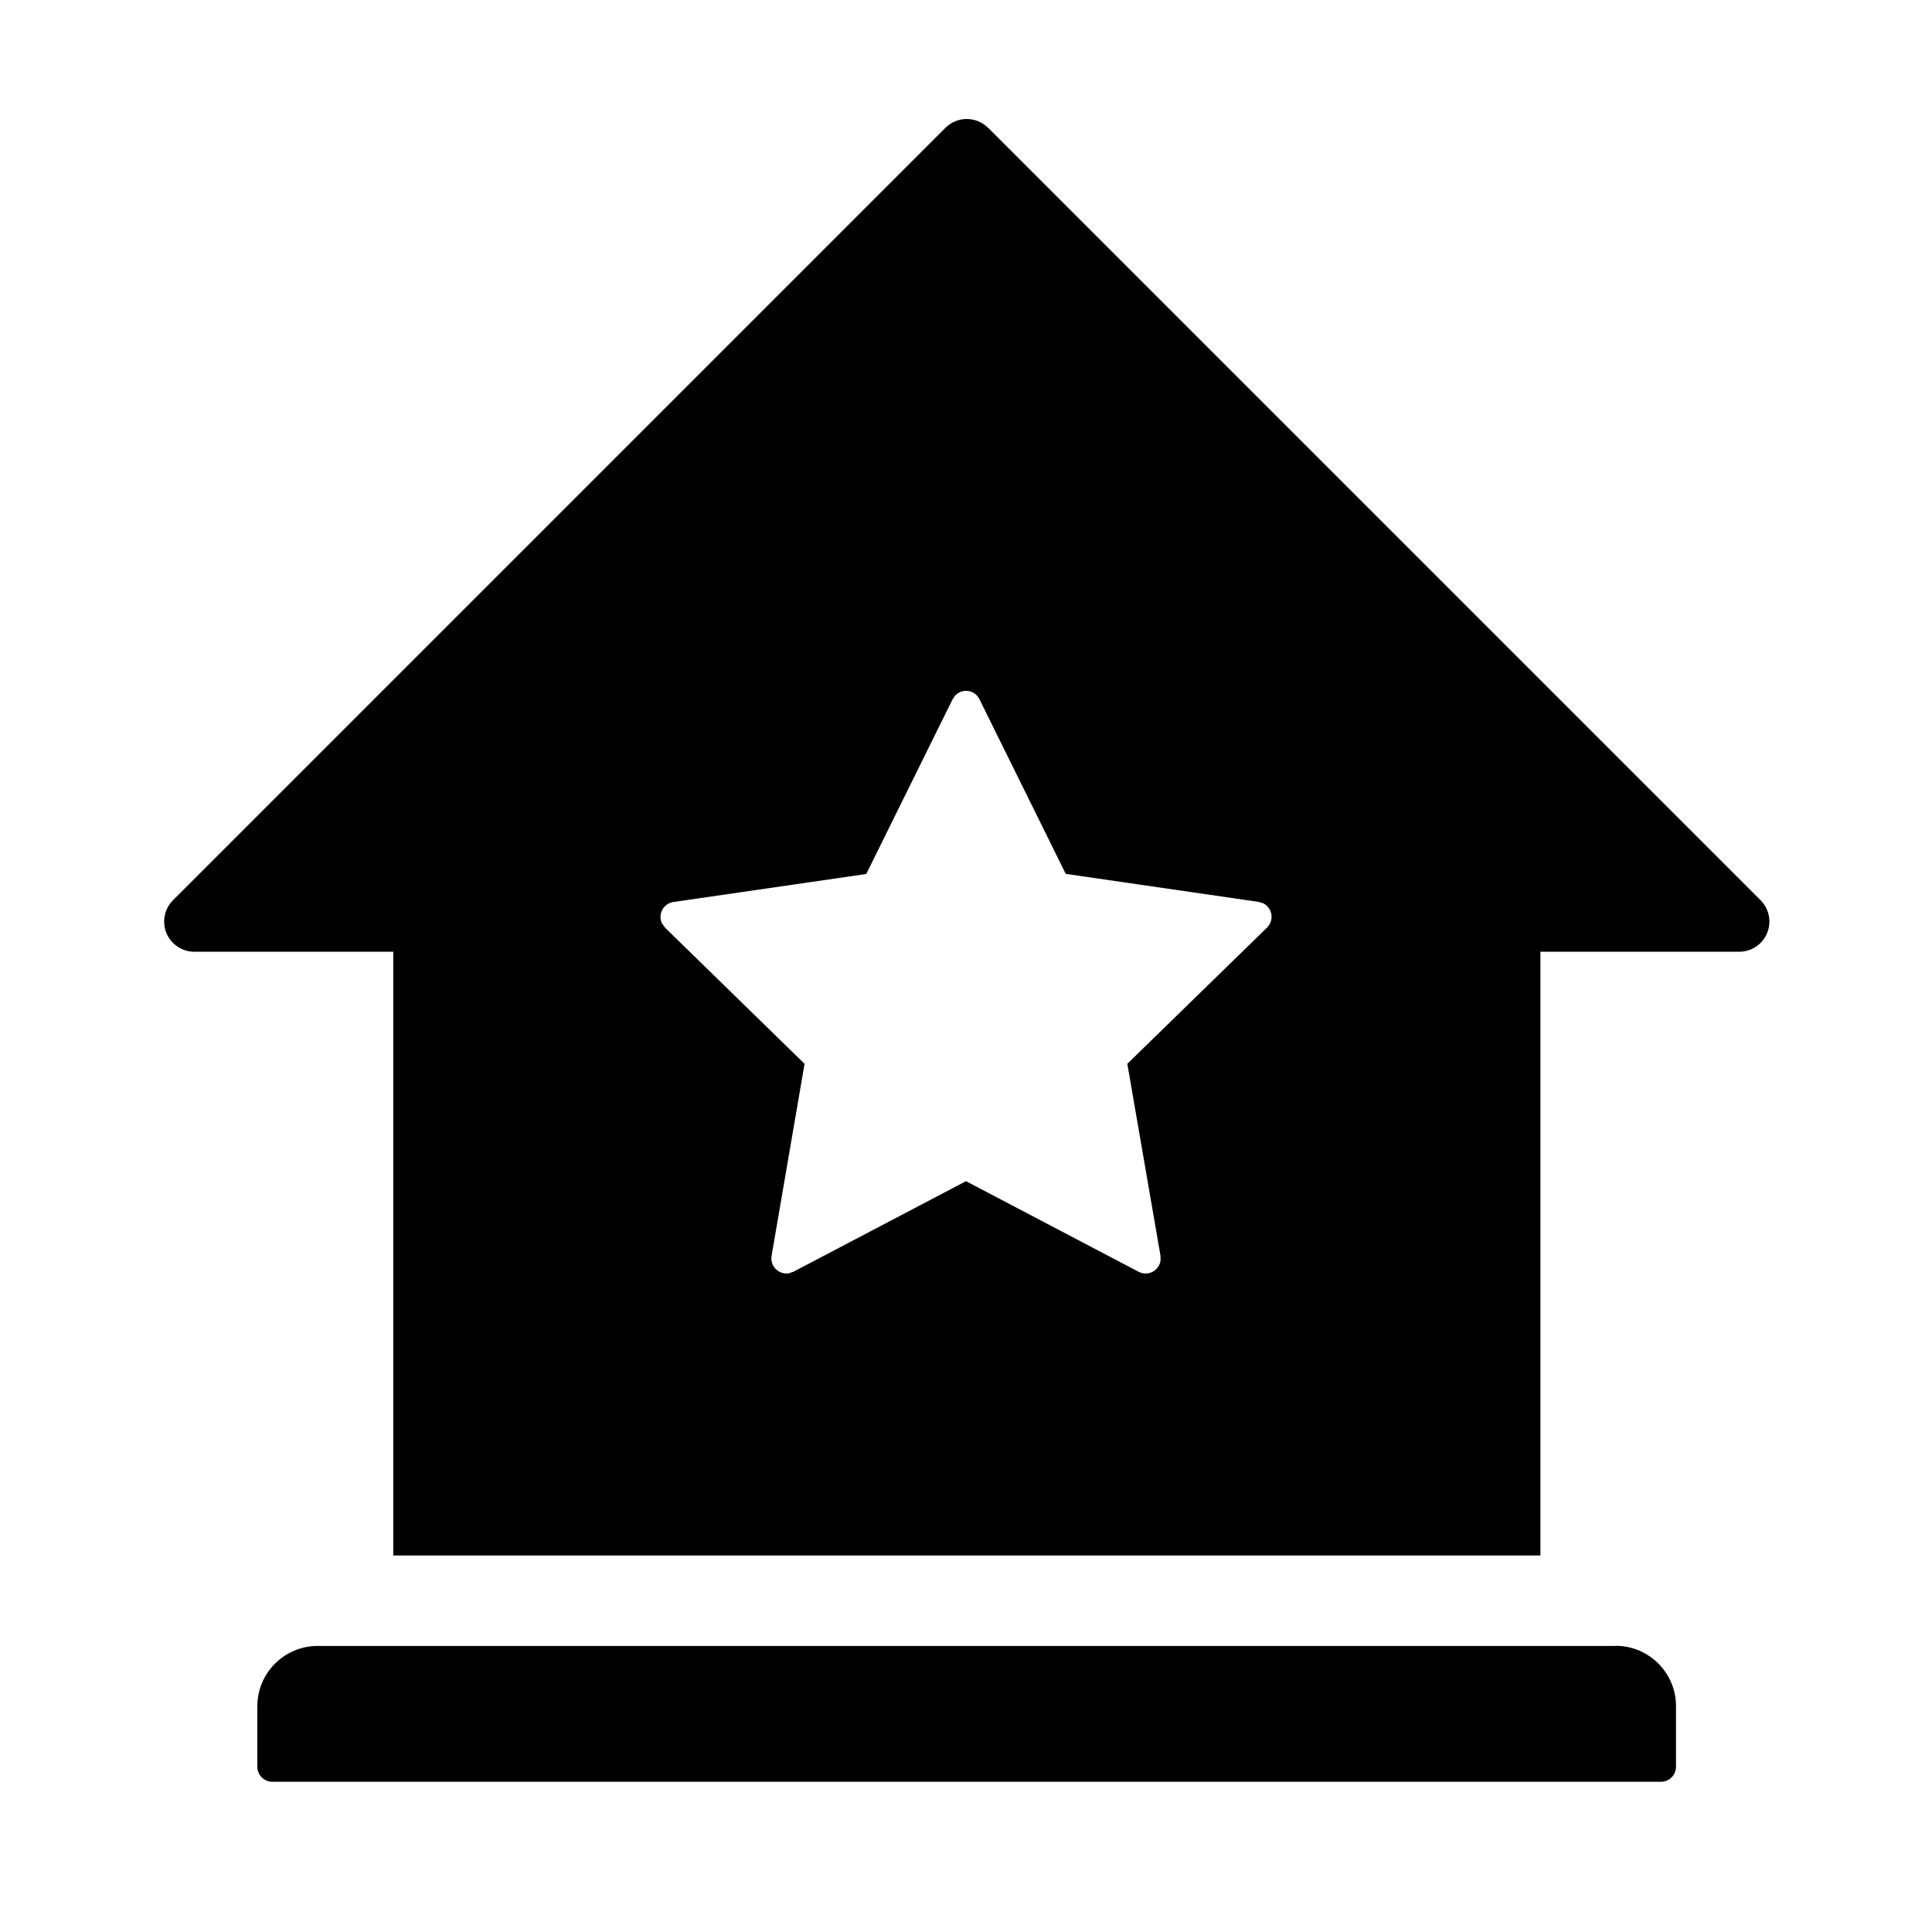
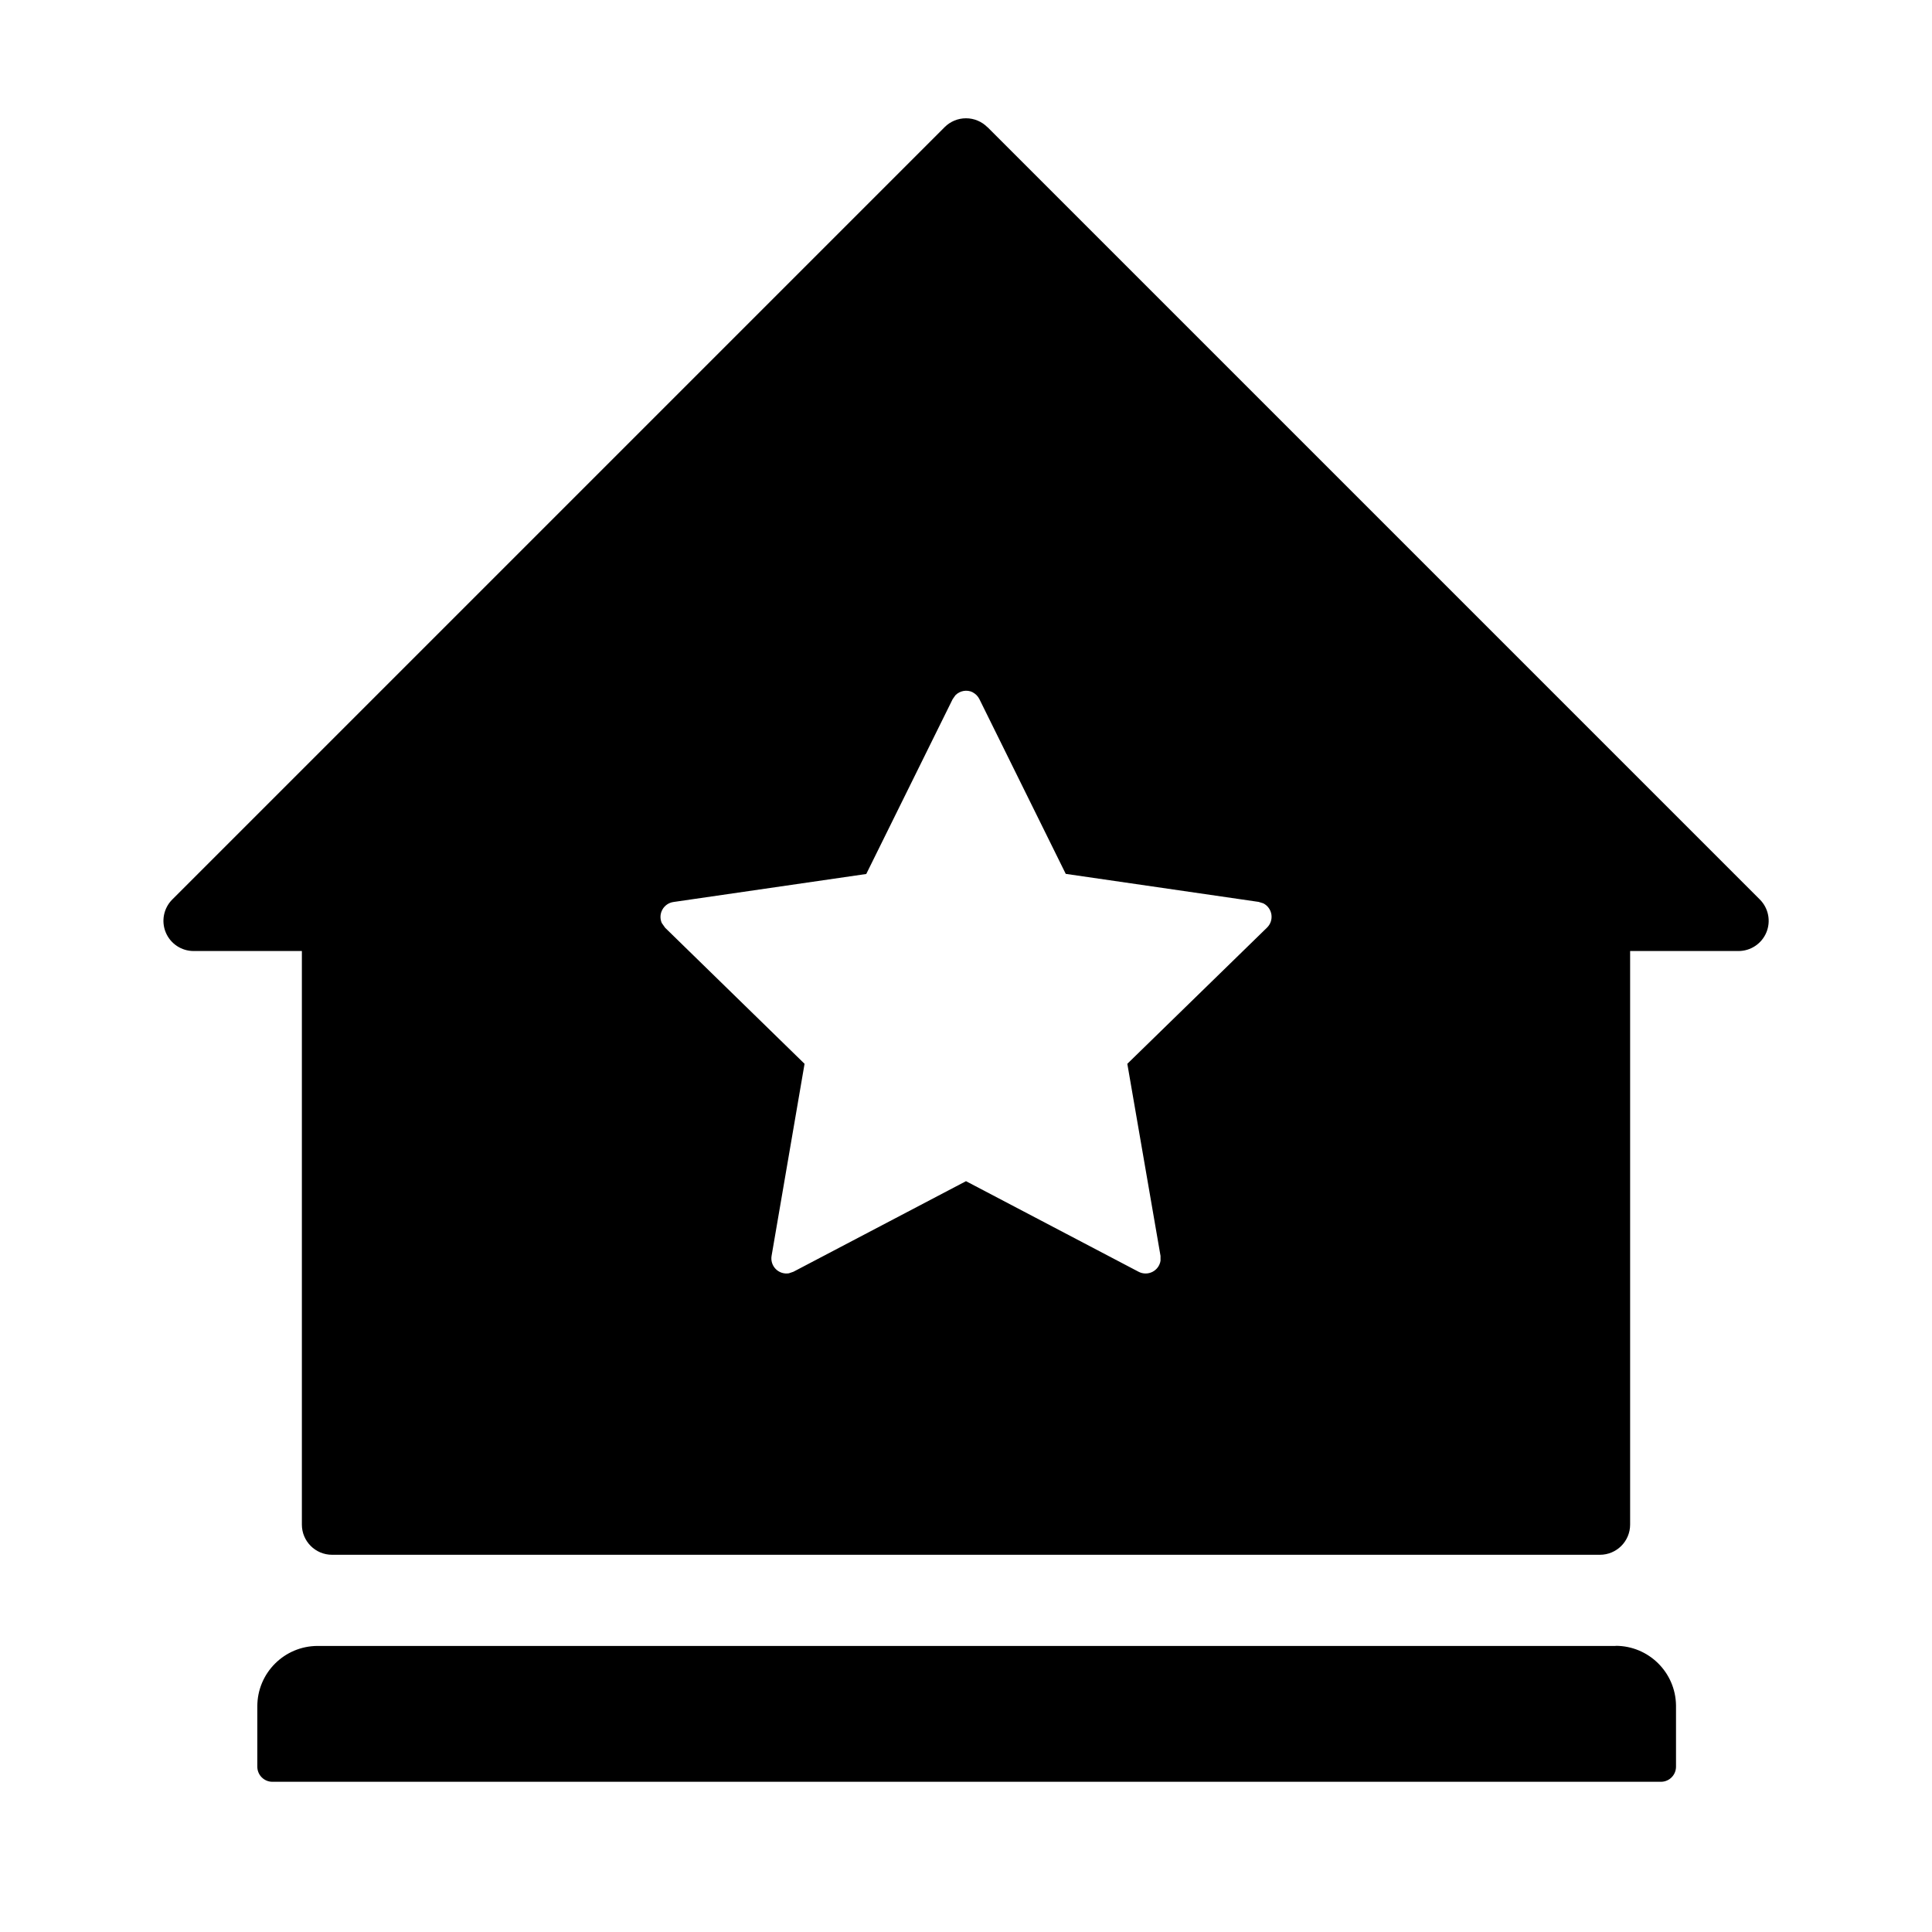
- <svg xmlns="http://www.w3.org/2000/svg" t="1678070753366" class="icon" viewBox="0 0 1024 1024" version="1.1" p-id="3936" width="200" height="200">
-   <path d="M856.32 872.32a32 32 0 0 1 32 31.552v32.512a8 8 0 0 1-7.936 8h-736a8 8 0 0 1-8-8v-32a32 32 0 0 1 32-32h688zM523.776 67.776L933.12 477.12a16 16 0 0 1-11.328 27.328H816.448v320h-608v-320H102.976a16 16 0 0 1-11.264-27.328L501.056 67.776a16 16 0 0 1 22.656 0z m-8.192 299.2a8 8 0 0 0-9.216 1.536l-1.472 2.112-45.76 92.608-102.208 14.848a8 8 0 0 0-6.208 11.072l1.792 2.56 73.92 72.128L408.96 665.6a8 8 0 0 0 9.152 9.28l2.432-0.832 91.456-48 91.456 48a8 8 0 0 0 11.648-5.824v-2.56l-17.6-101.824 73.984-72.128a8 8 0 0 0-1.92-12.928l-2.496-0.768-102.208-14.848-45.76-92.608a8 8 0 0 0-3.648-3.648z" p-id="3937" />
+ <svg xmlns="http://www.w3.org/2000/svg" t="1706282520050" class="icon" viewBox="0 0 1024 1024" version="1.1" p-id="3475" width="200" height="200">
+   <path d="M856.32 872.32a32 32 0 0 1 32 31.552v32.512a8 8 0 0 1-7.936 8h-736a8 8 0 0 1-8-8v-32a32 32 0 0 1 32-32h688l-0.064-0.064zM523.392 67.392l409.344 409.344a16 16 0 0 1-11.328 27.328H864v304a16 16 0 0 1-16 16H176a16 16 0 0 1-16-16v-304h-57.344a16 16 0 0 1-11.328-27.328L500.672 67.392a16 16 0 0 1 22.656 0h0.064z m-7.808 299.52a8 8 0 0 0-9.216 1.6l-1.472 2.112-45.76 92.608-102.208 14.848a8 8 0 0 0-6.208 11.072l1.792 2.56 73.92 72.128L408.96 665.6a8 8 0 0 0 9.152 9.28l2.432-0.832 91.456-48 91.456 48a8 8 0 0 0 11.648-5.824v-2.56l-17.6-101.824 73.984-72.128a8 8 0 0 0-1.92-12.928l-2.496-0.768-102.208-14.848-45.76-92.608a8 8 0 0 0-3.648-3.648h0.128z" p-id="3476" />
</svg>
